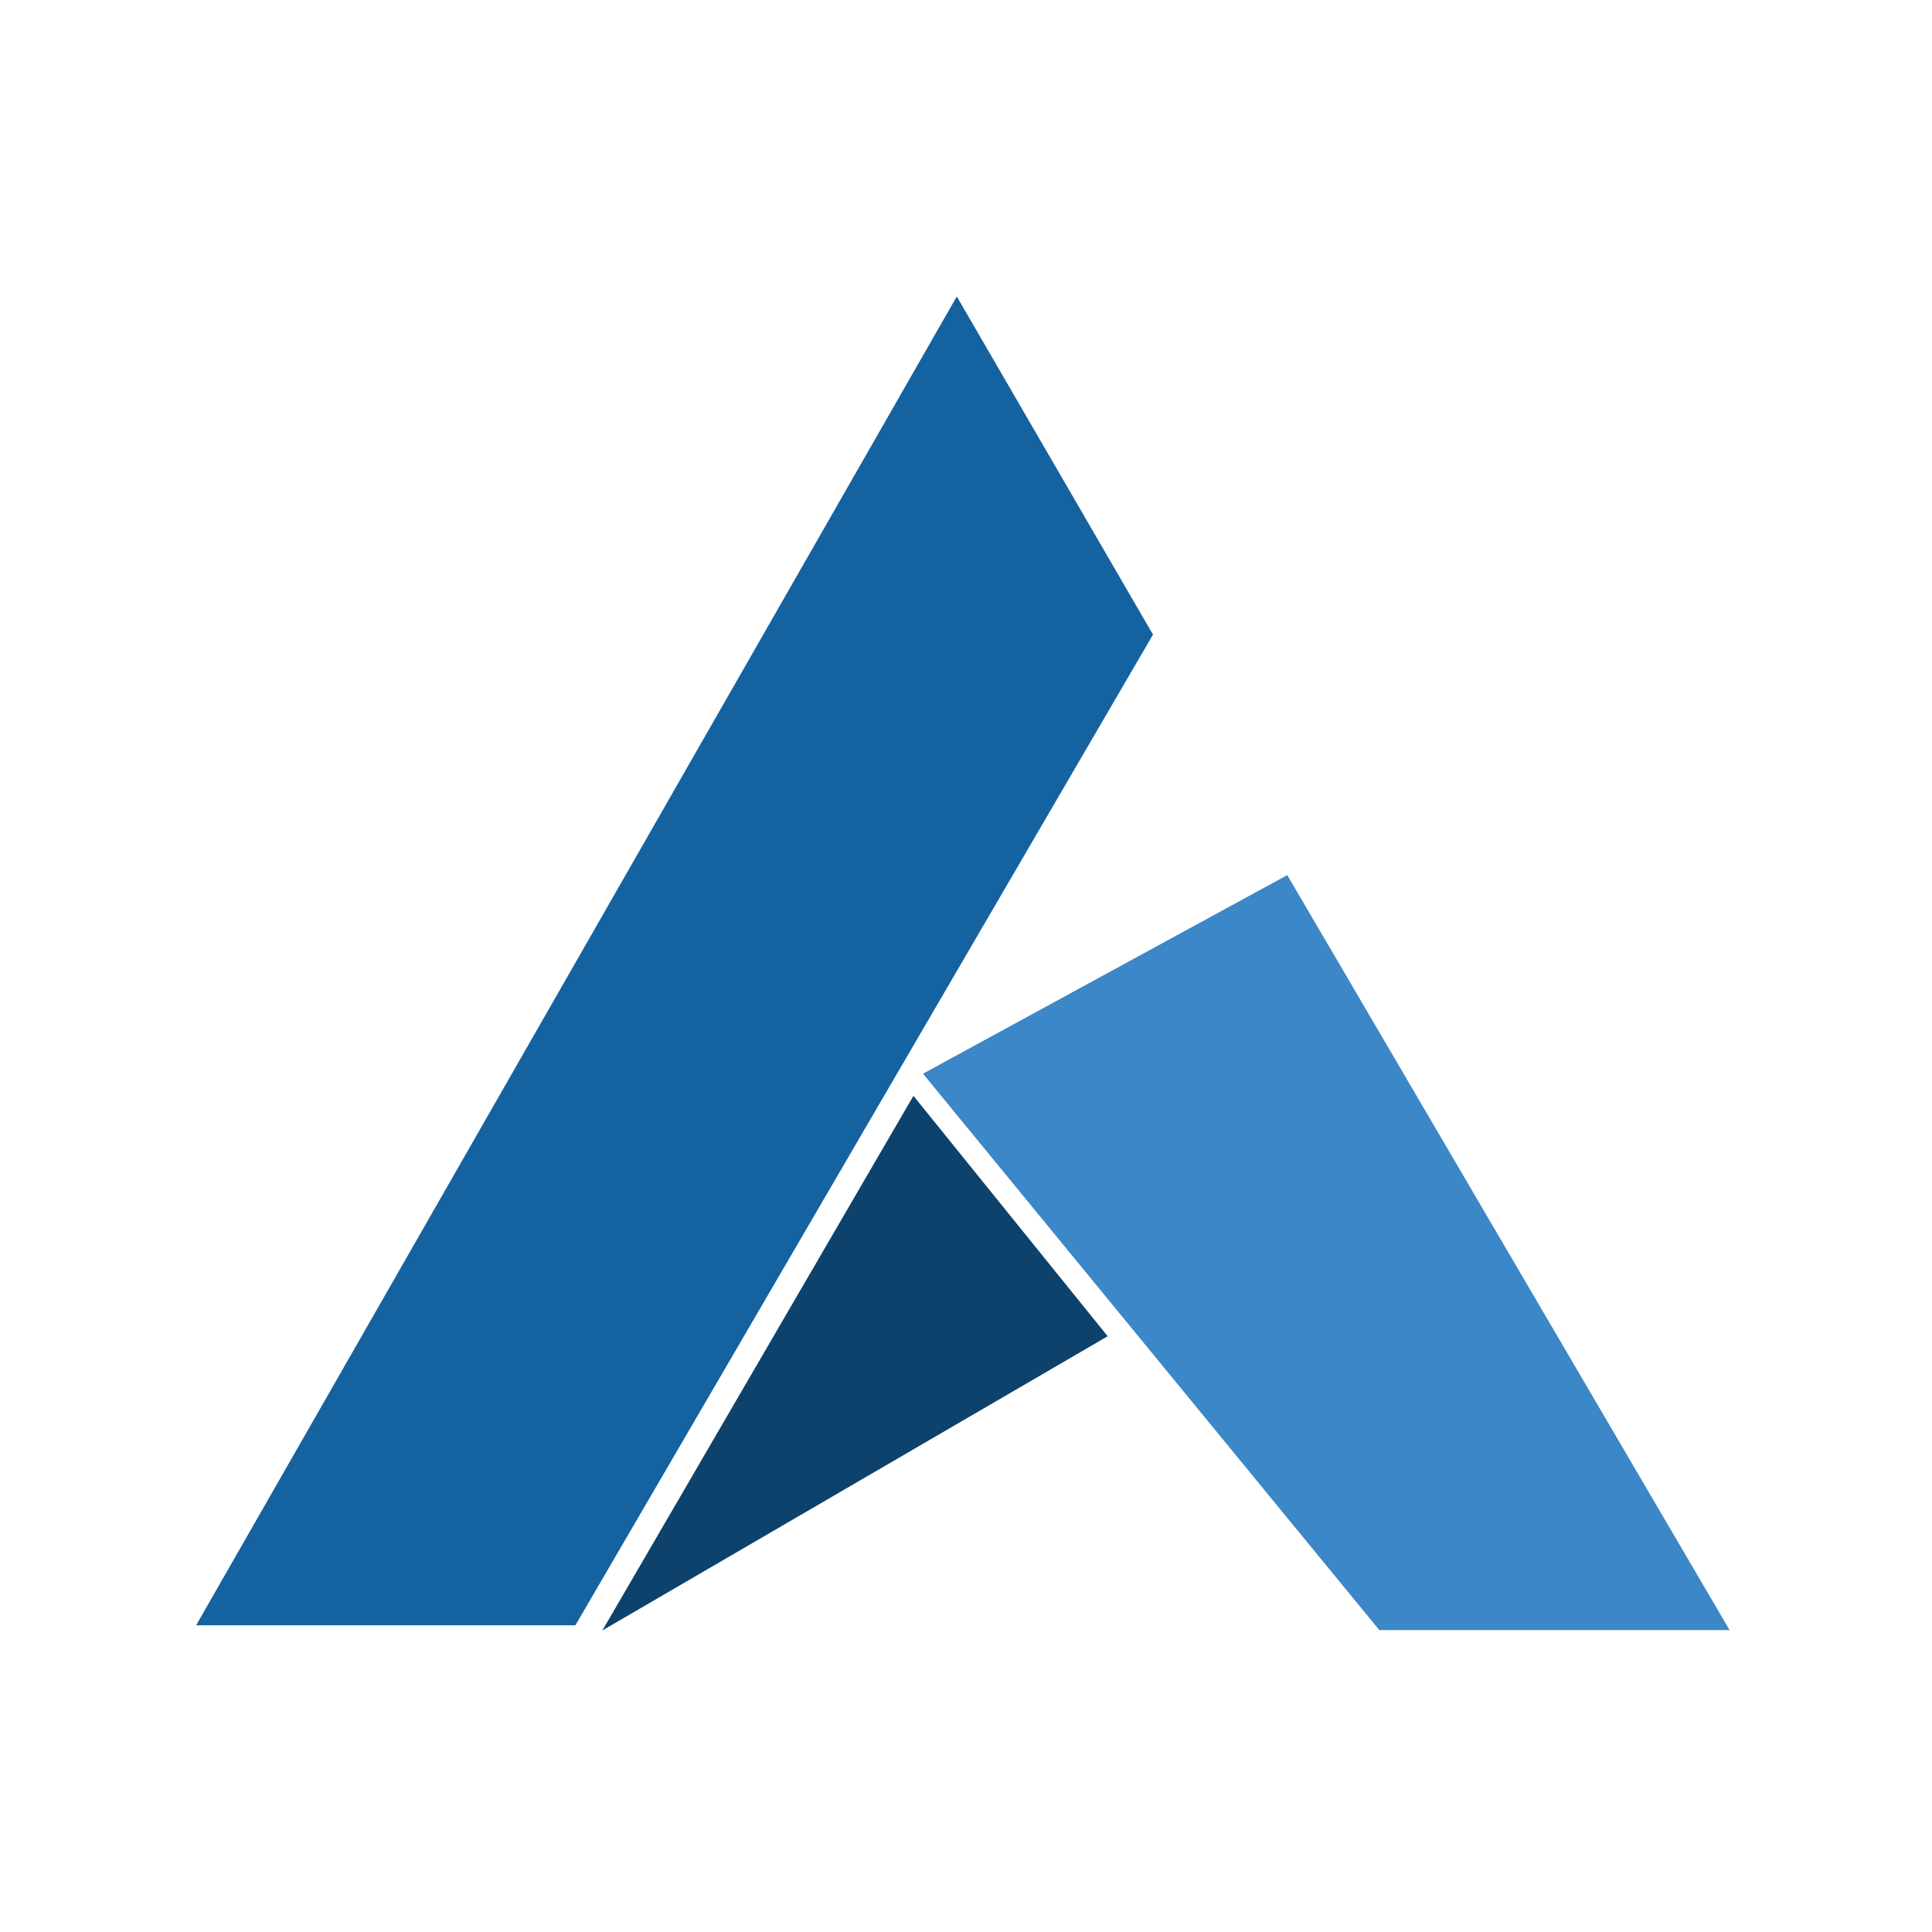
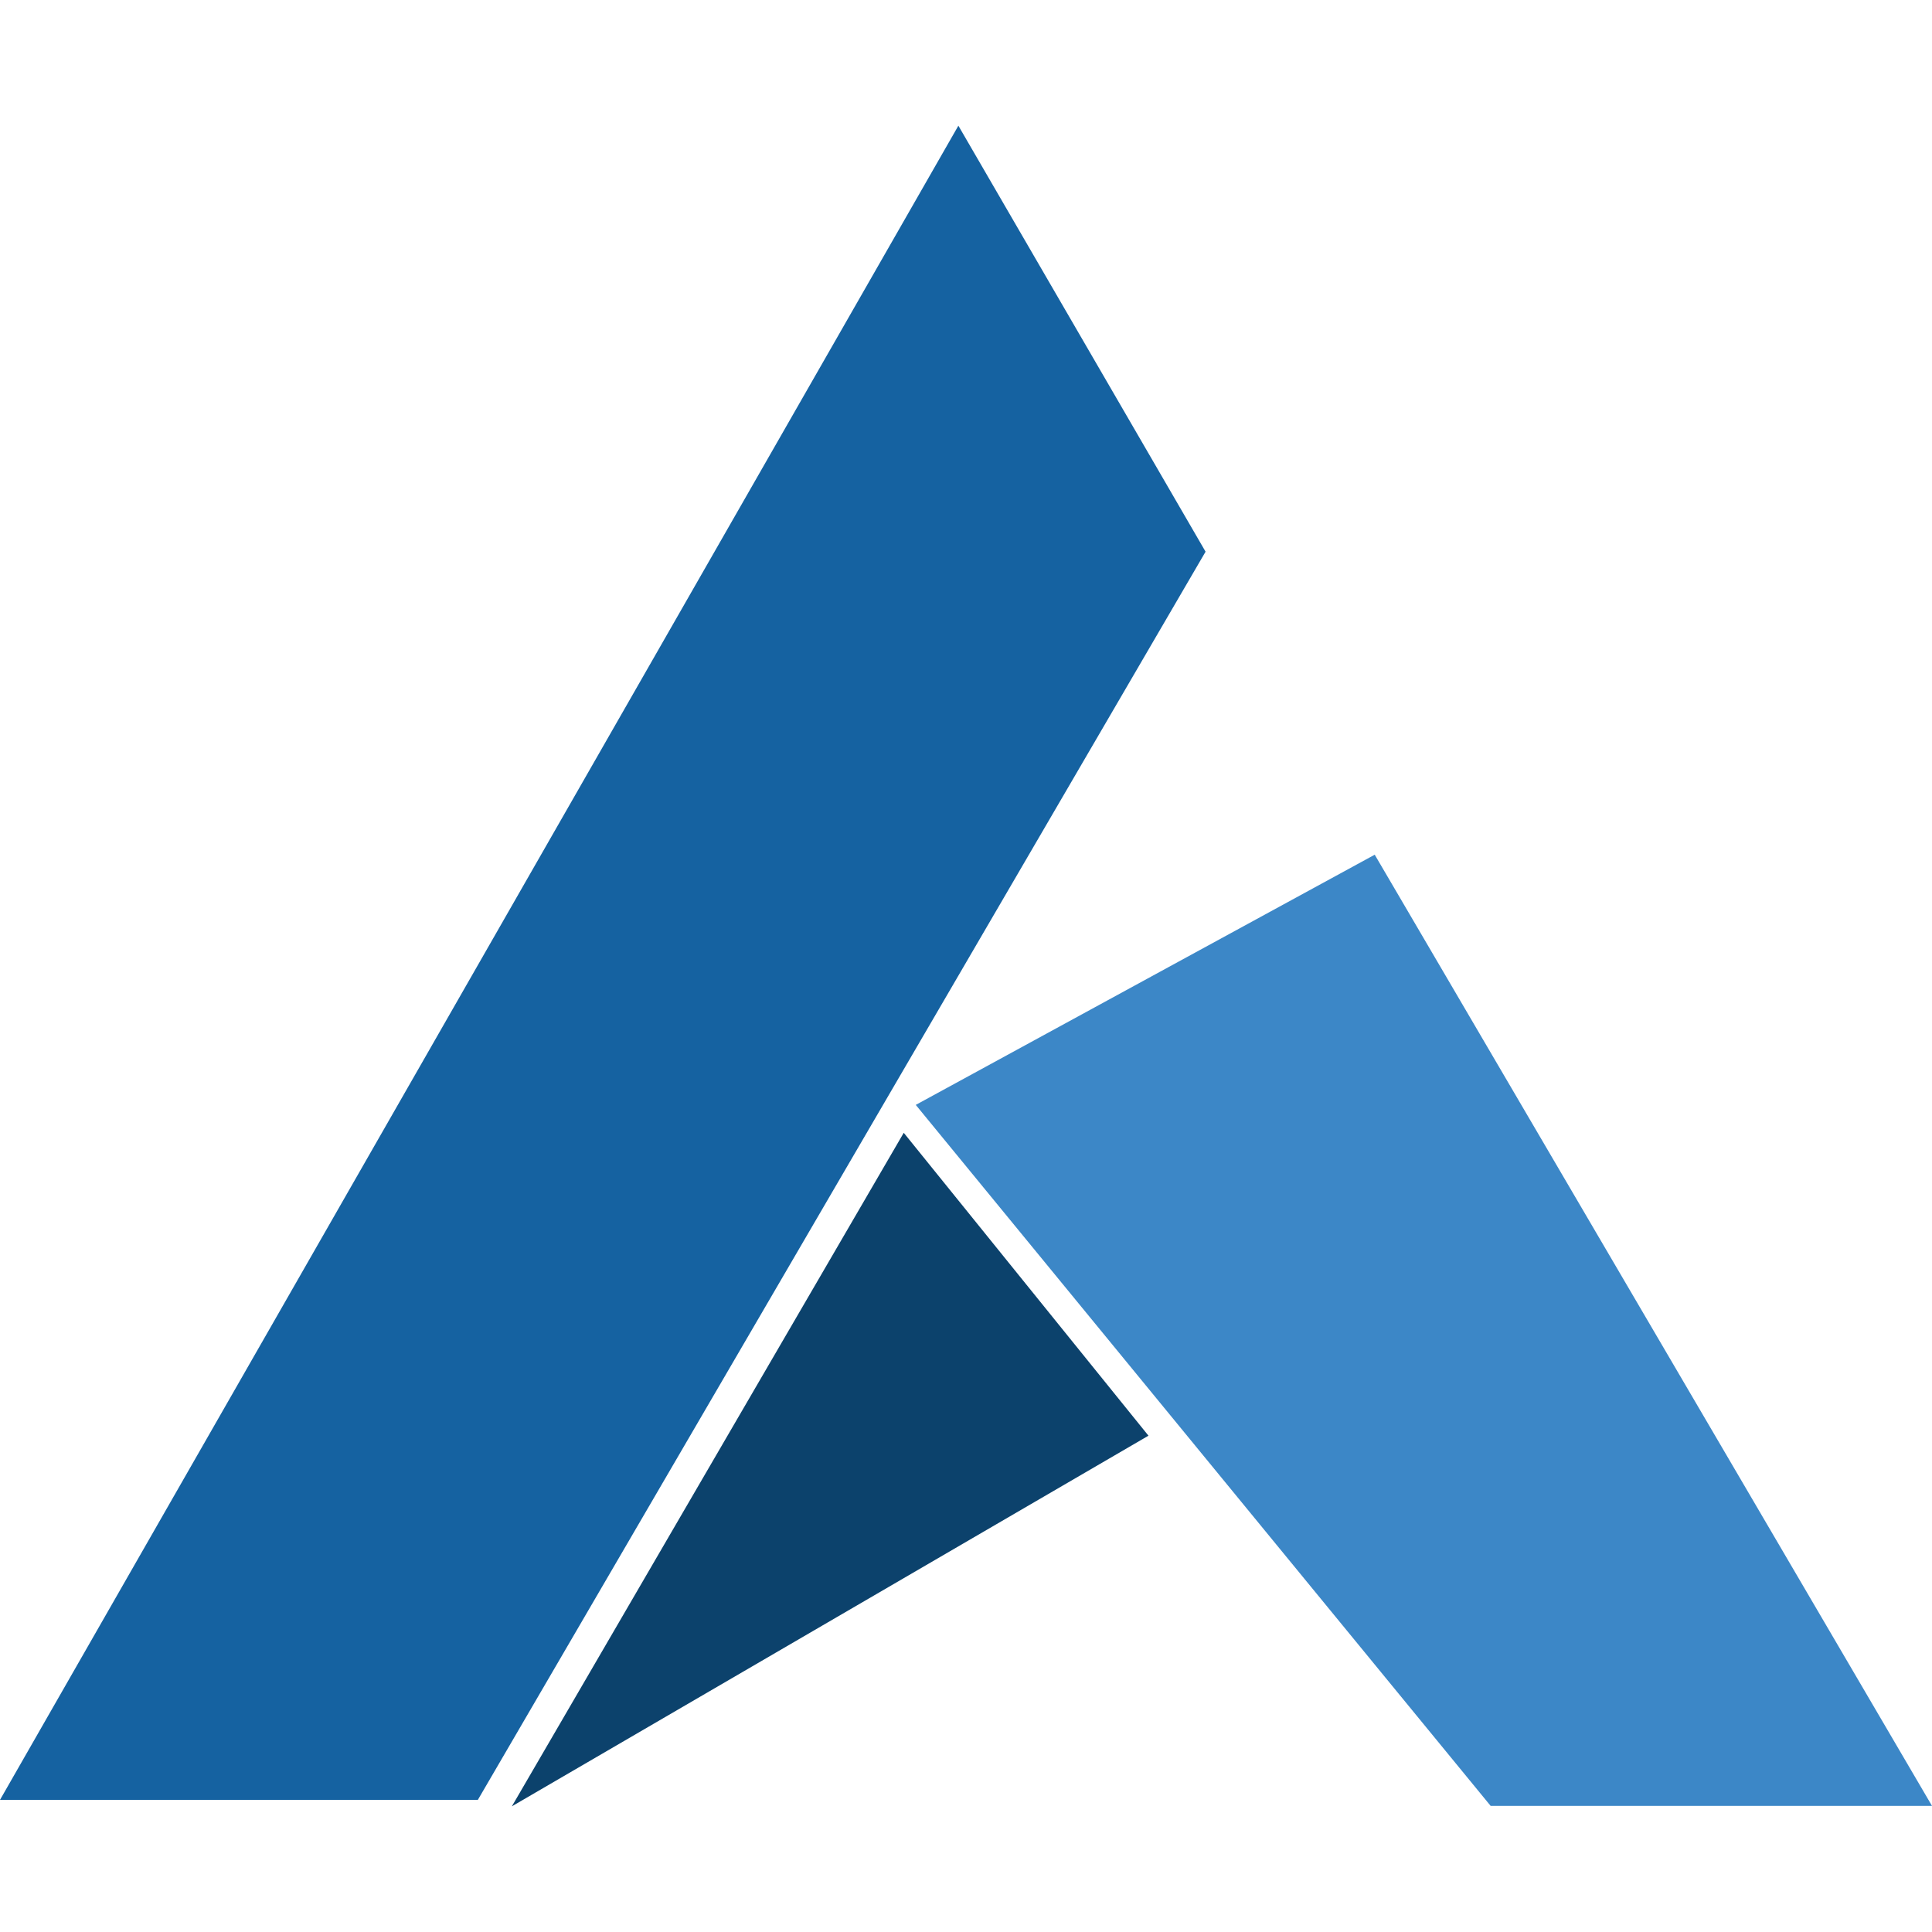
- <svg xmlns="http://www.w3.org/2000/svg" viewBox="0 0 226.78 226.78" width="2500" height="2500">
-   <defs>
-     <style>.cls-1{fill:#1562a1}.cls-2{fill:#0c426c}.cls-3{fill:#3c87c7}</style>
-   </defs>
-   <g id="Laag_2" data-name="Laag 2">
-     <path class="cls-1" d="M112.31 34.8L23.02 190.78h44.52l67.8-116.29-23.03-39.69z" />
-     <path class="cls-2" d="M70.71 191.38l59.31-34.53-22.8-28.22-36.51 62.75z" />
-     <path class="cls-3" d="M151.1 102.72l-42.76 23.31 53.56 65.31h41.12l-51.92-88.62z" />
-   </g>
+ <svg xmlns="http://www.w3.org/2000/svg" viewBox="0 0 2000 1739.78" width="2000" height="2000">
+   <path d="M992.11,0L0,1733.11H494.67L1248,441Z" fill="#1562a1" />
+   <path d="m529.89 1739.78l659-383.67-253.33-313.55-405.67 697.22" fill="#0c426c" />
+   <path d="m1423.11 754.67l-475.11 259 595.11 725.67h456.89l-576.89-984.67" fill="#3c87c7" />
</svg>
